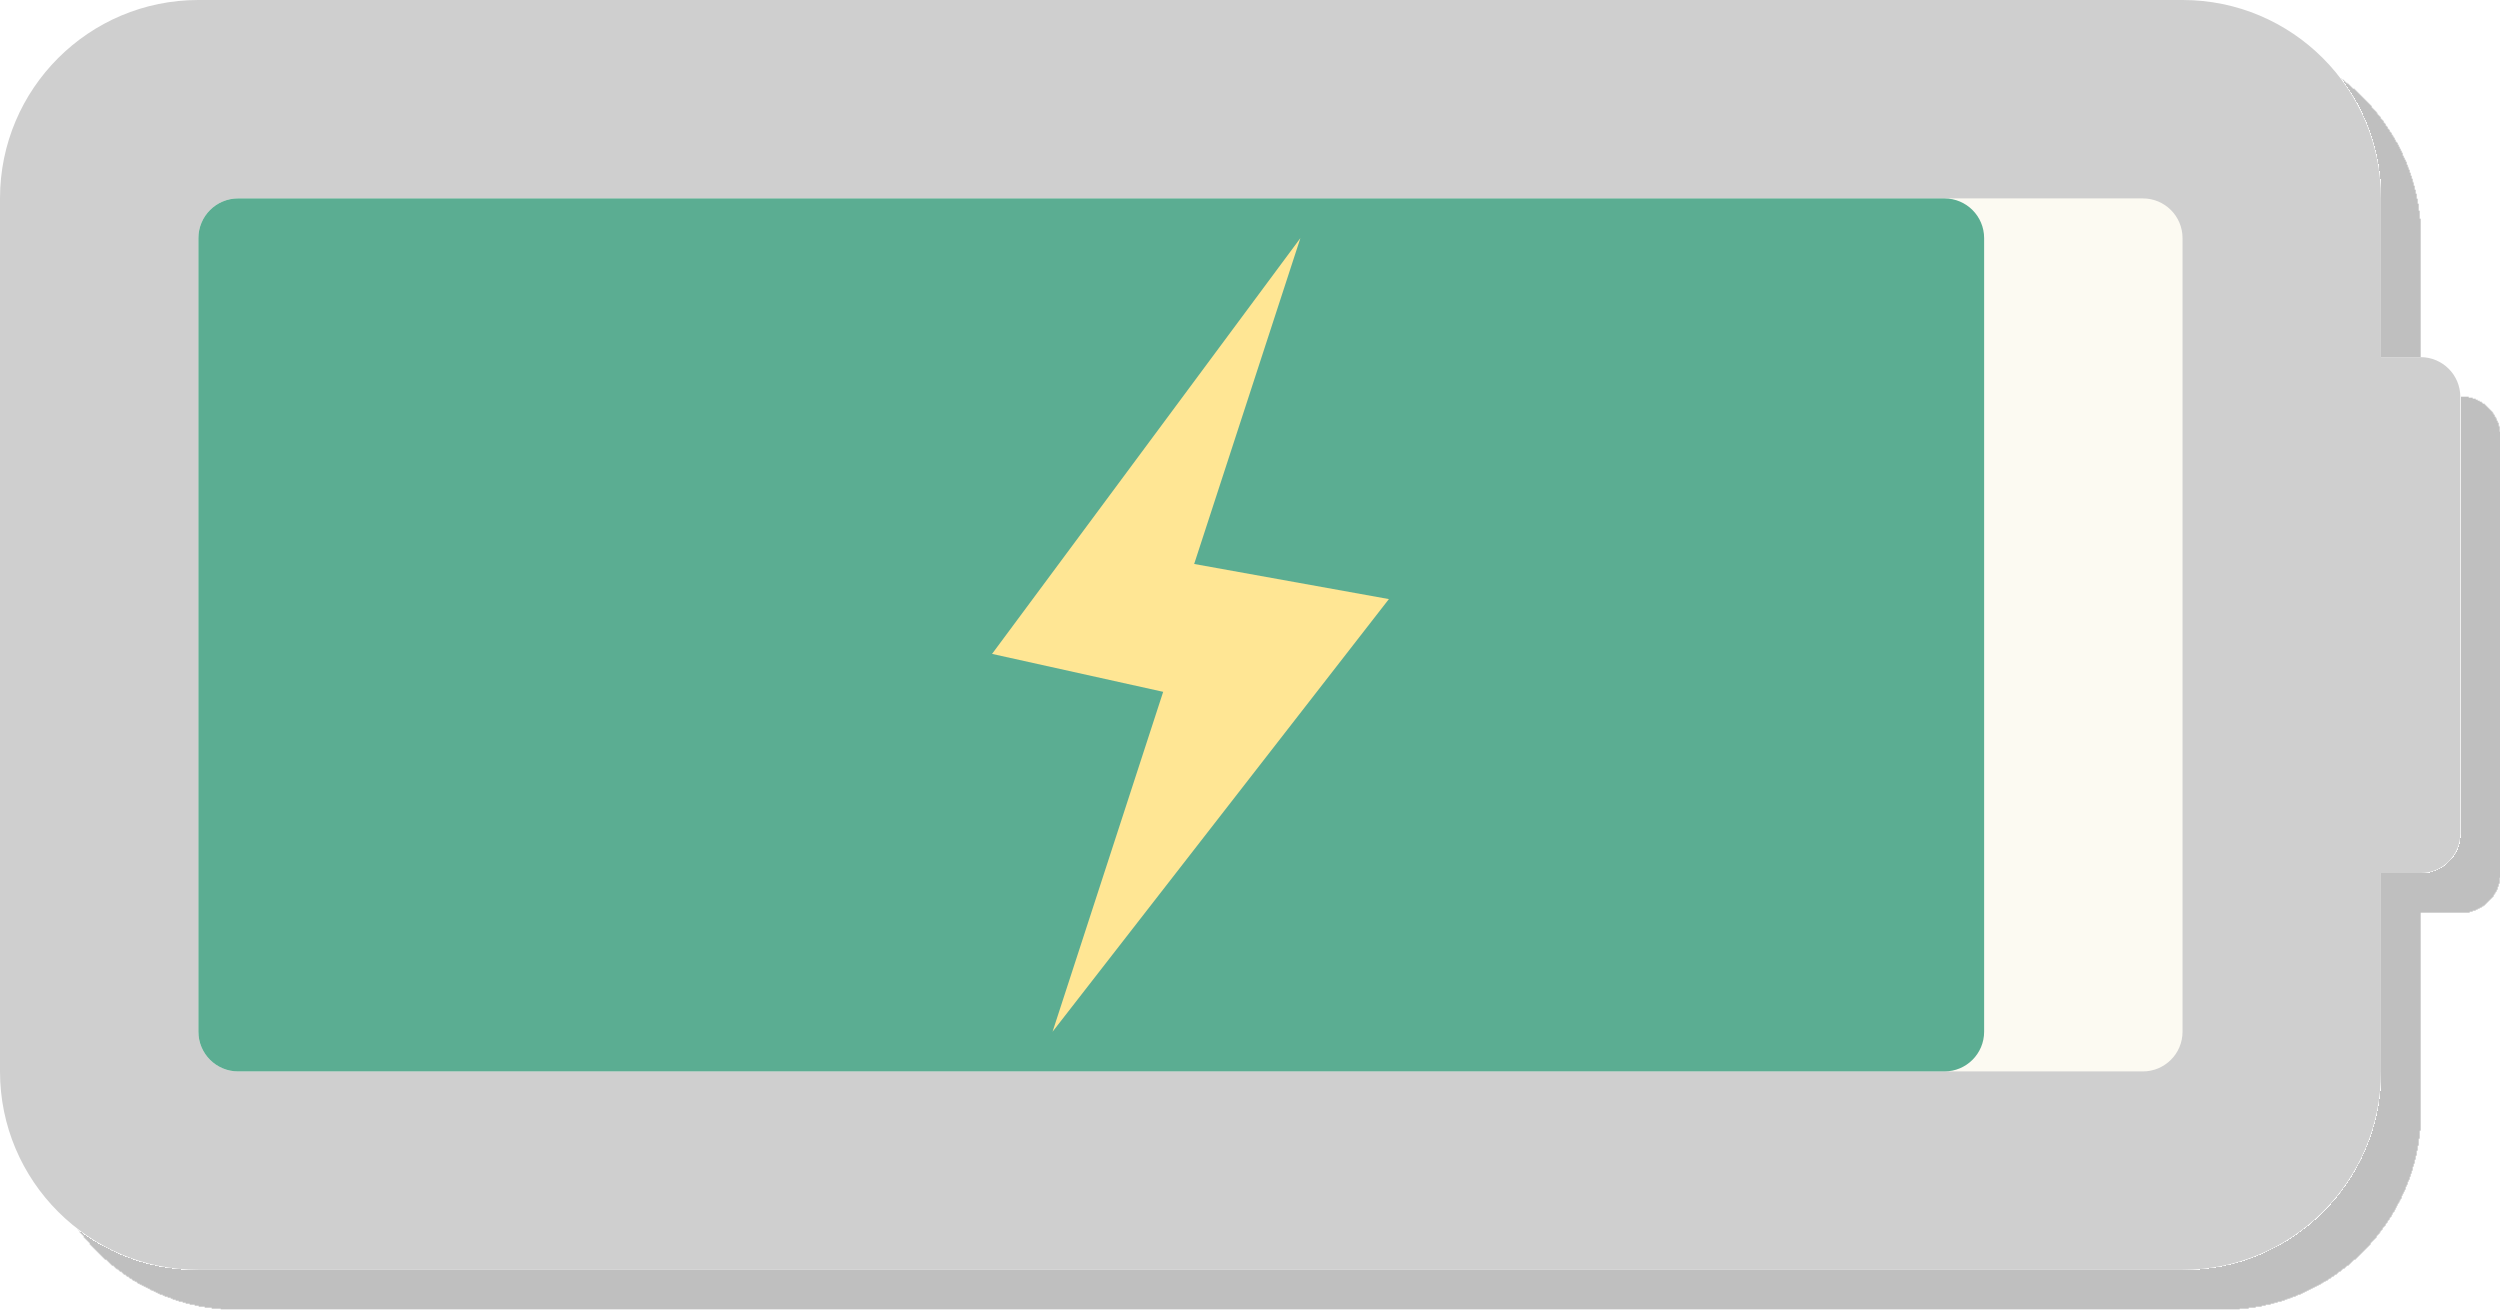
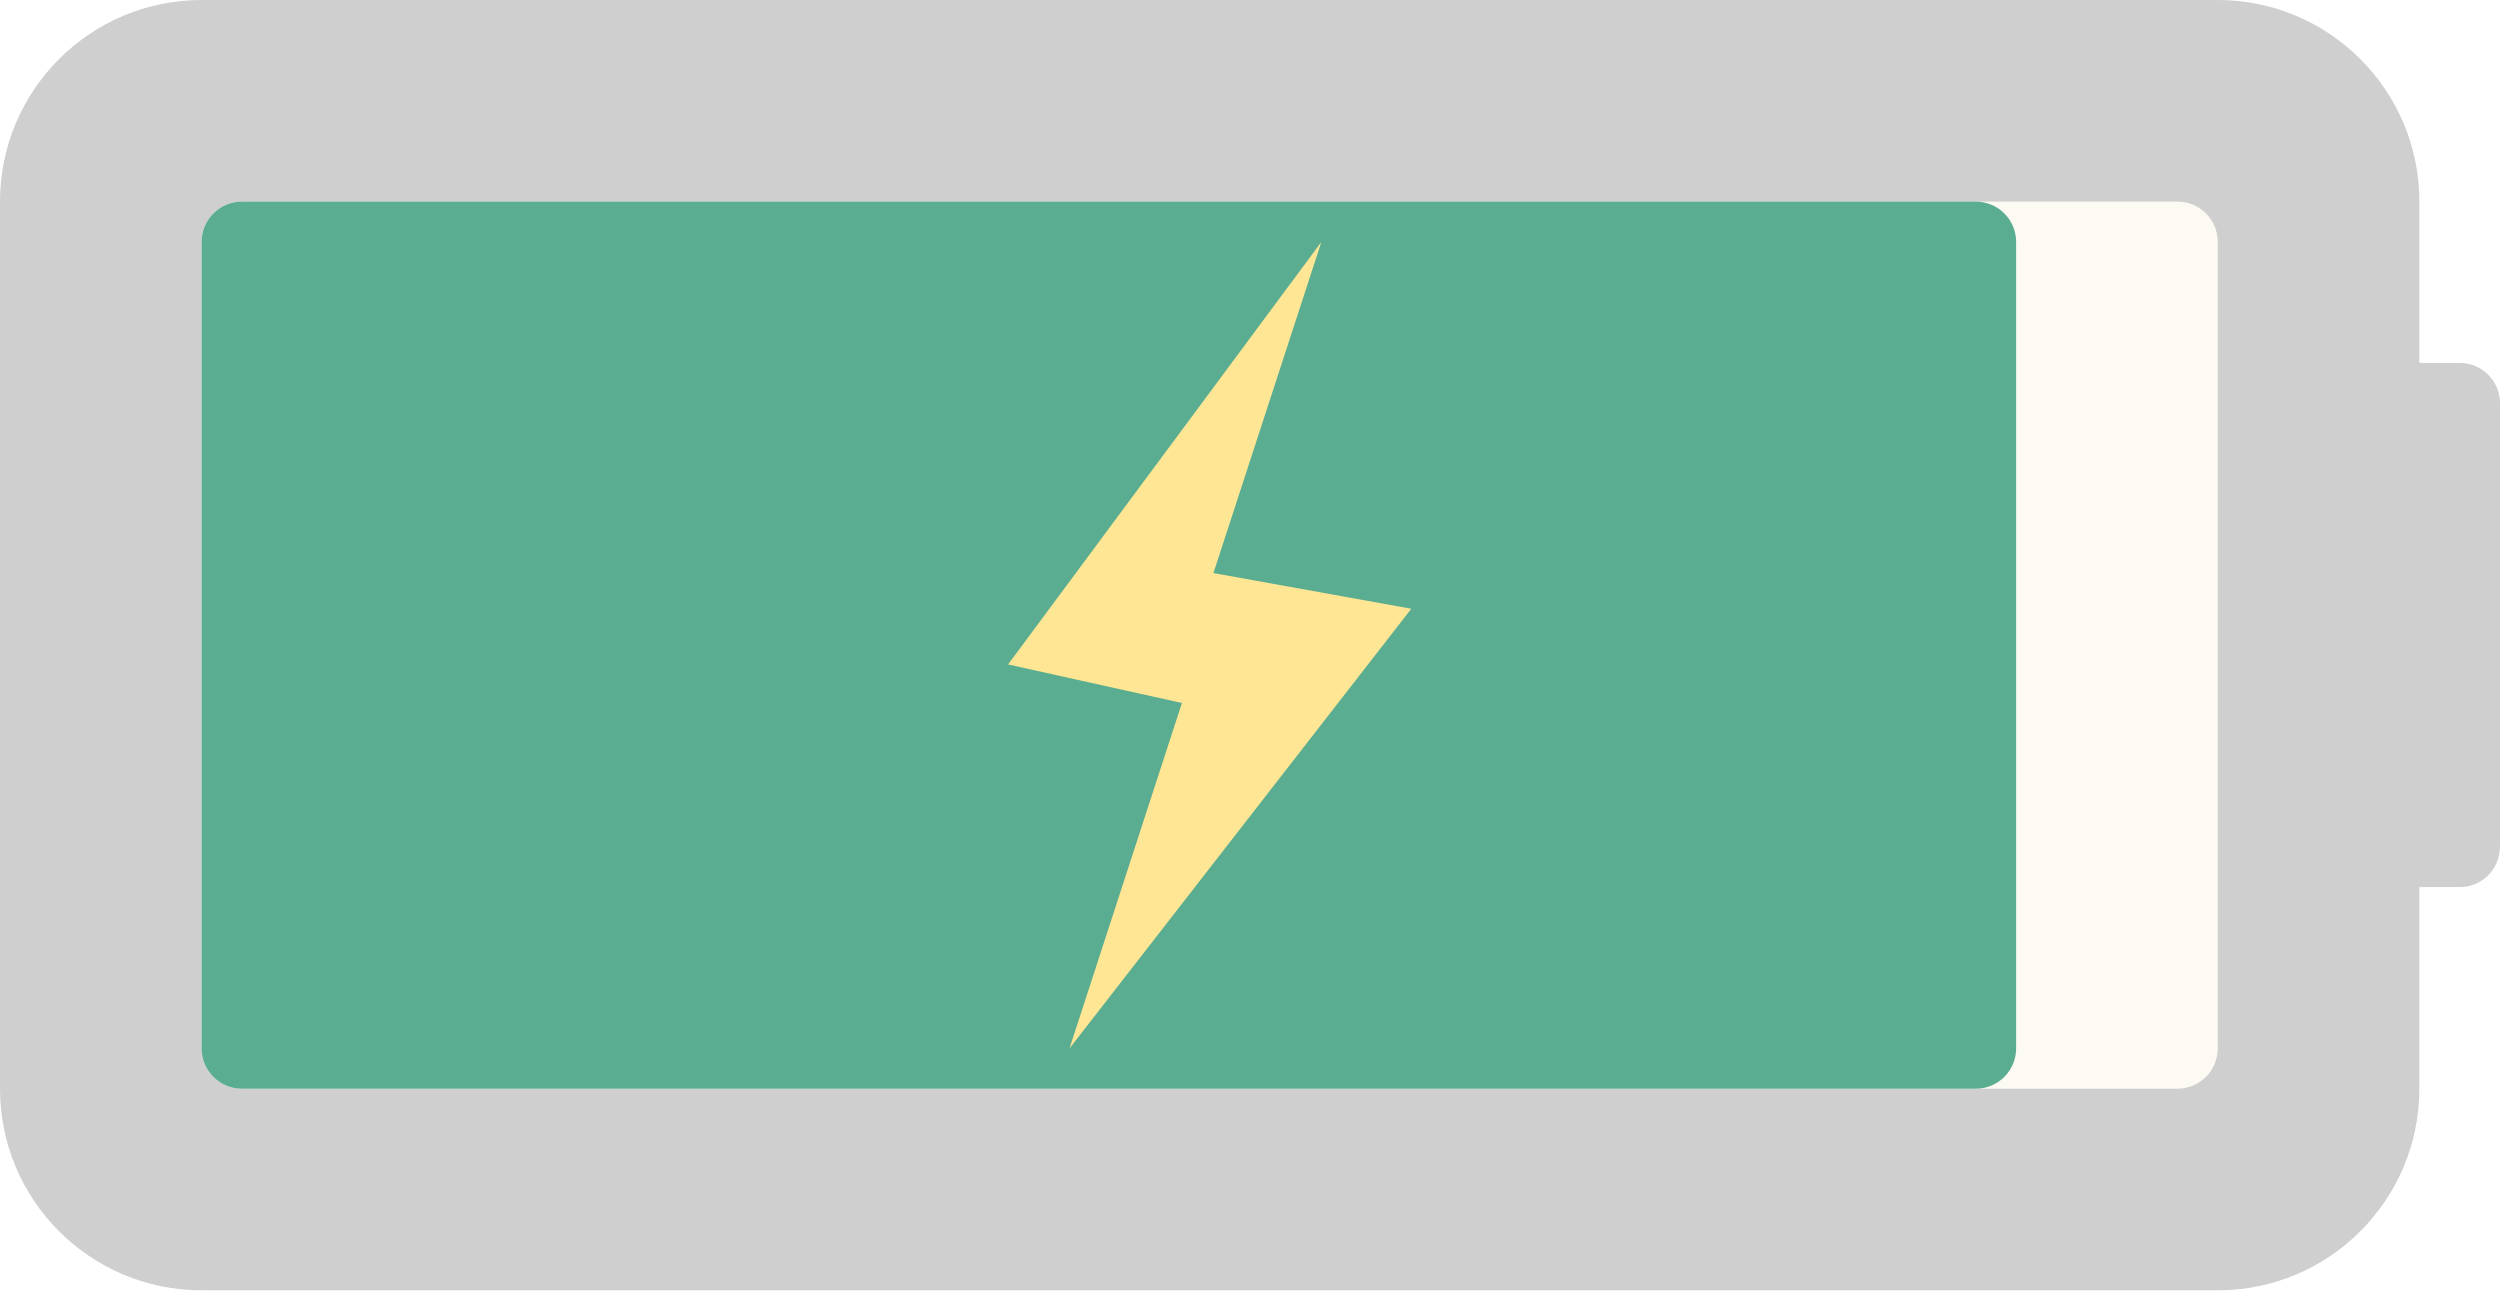
- <svg xmlns="http://www.w3.org/2000/svg" width="63" height="33" viewBox="0 0 63 33" fill="none">
-   <g filter="url(#filter0_d)">
-     <rect width="60" height="32" rx="5" fill="#CFCFCF" />
-     <rect x="52" y="9" width="10" height="13" rx="1" fill="#CFCFCF" />
-     <rect x="5" y="5" width="50" height="22" rx="1" fill="#FCFAF2" />
-     <rect x="5" y="5" width="45" height="22" rx="1" fill="#5BAD92" />
-   </g>
+ <svg xmlns="http://www.w3.org/2000/svg" width="62" height="32" viewBox="0 0 62 32" fill="none">
+   <rect width="60" height="32" rx="5" fill="#CFCFCF" />
+   <rect x="52" y="9" width="10" height="13" rx="1" fill="#CFCFCF" />
+   <rect x="5" y="5" width="50" height="22" rx="1" fill="#FCFAF2" />
+   <rect x="5" y="5" width="45" height="22" rx="1" fill="#5BAD92" />
  <path d="M35 15.097L30.093 14.212L32.77 6L25 16.478L29.312 17.434L26.524 26L35 15.097Z" fill="#FFE694" />
-   <defs>
-     <filter id="filter0_d" x="0" y="0" width="63" height="33" filterUnits="userSpaceOnUse" color-interpolation-filters="sRGB">
-       <feFlood flood-opacity="0" result="BackgroundImageFix" />
-       <feColorMatrix in="SourceAlpha" type="matrix" values="0 0 0 0 0 0 0 0 0 0 0 0 0 0 0 0 0 0 127 0" result="hardAlpha" />
-       <feOffset dx="1" dy="1" />
-       <feComposite in2="hardAlpha" operator="out" />
-       <feColorMatrix type="matrix" values="0 0 0 0 0 0 0 0 0 0 0 0 0 0 0 0 0 0 0.25 0" />
-       <feBlend mode="normal" in2="BackgroundImageFix" result="effect1_dropShadow" />
-       <feBlend mode="normal" in="SourceGraphic" in2="effect1_dropShadow" result="shape" />
-     </filter>
-   </defs>
</svg>
